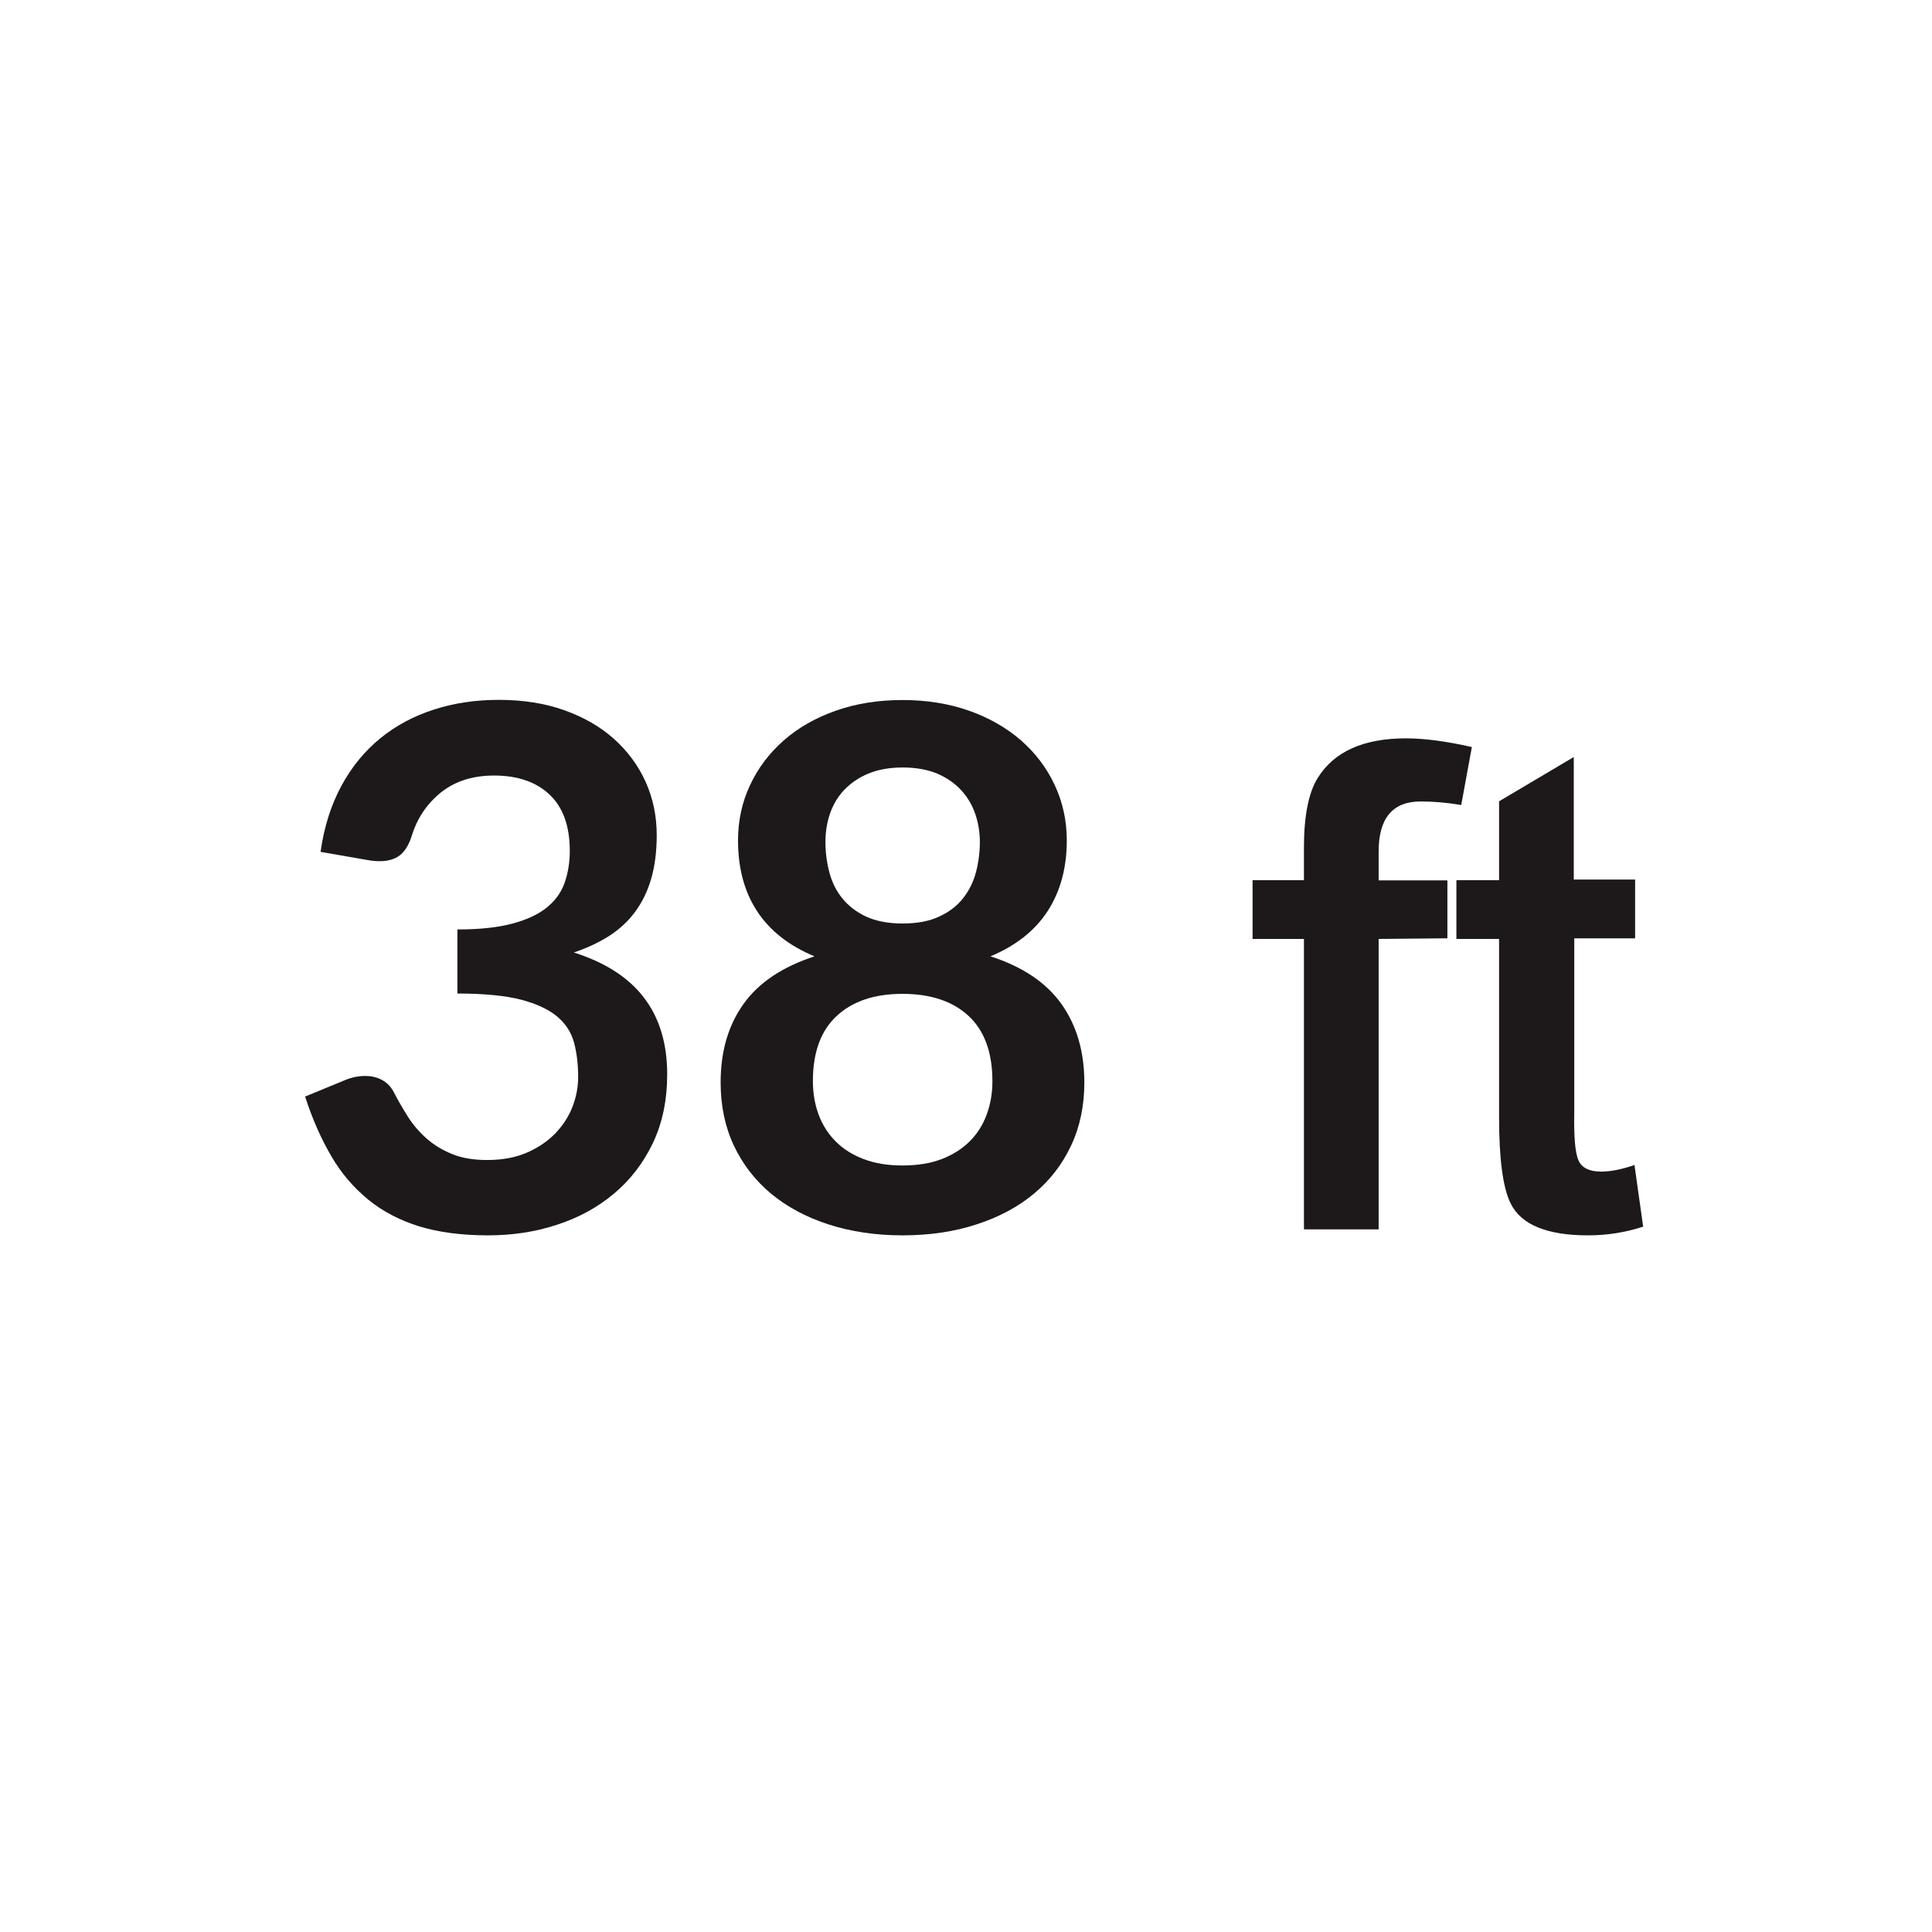
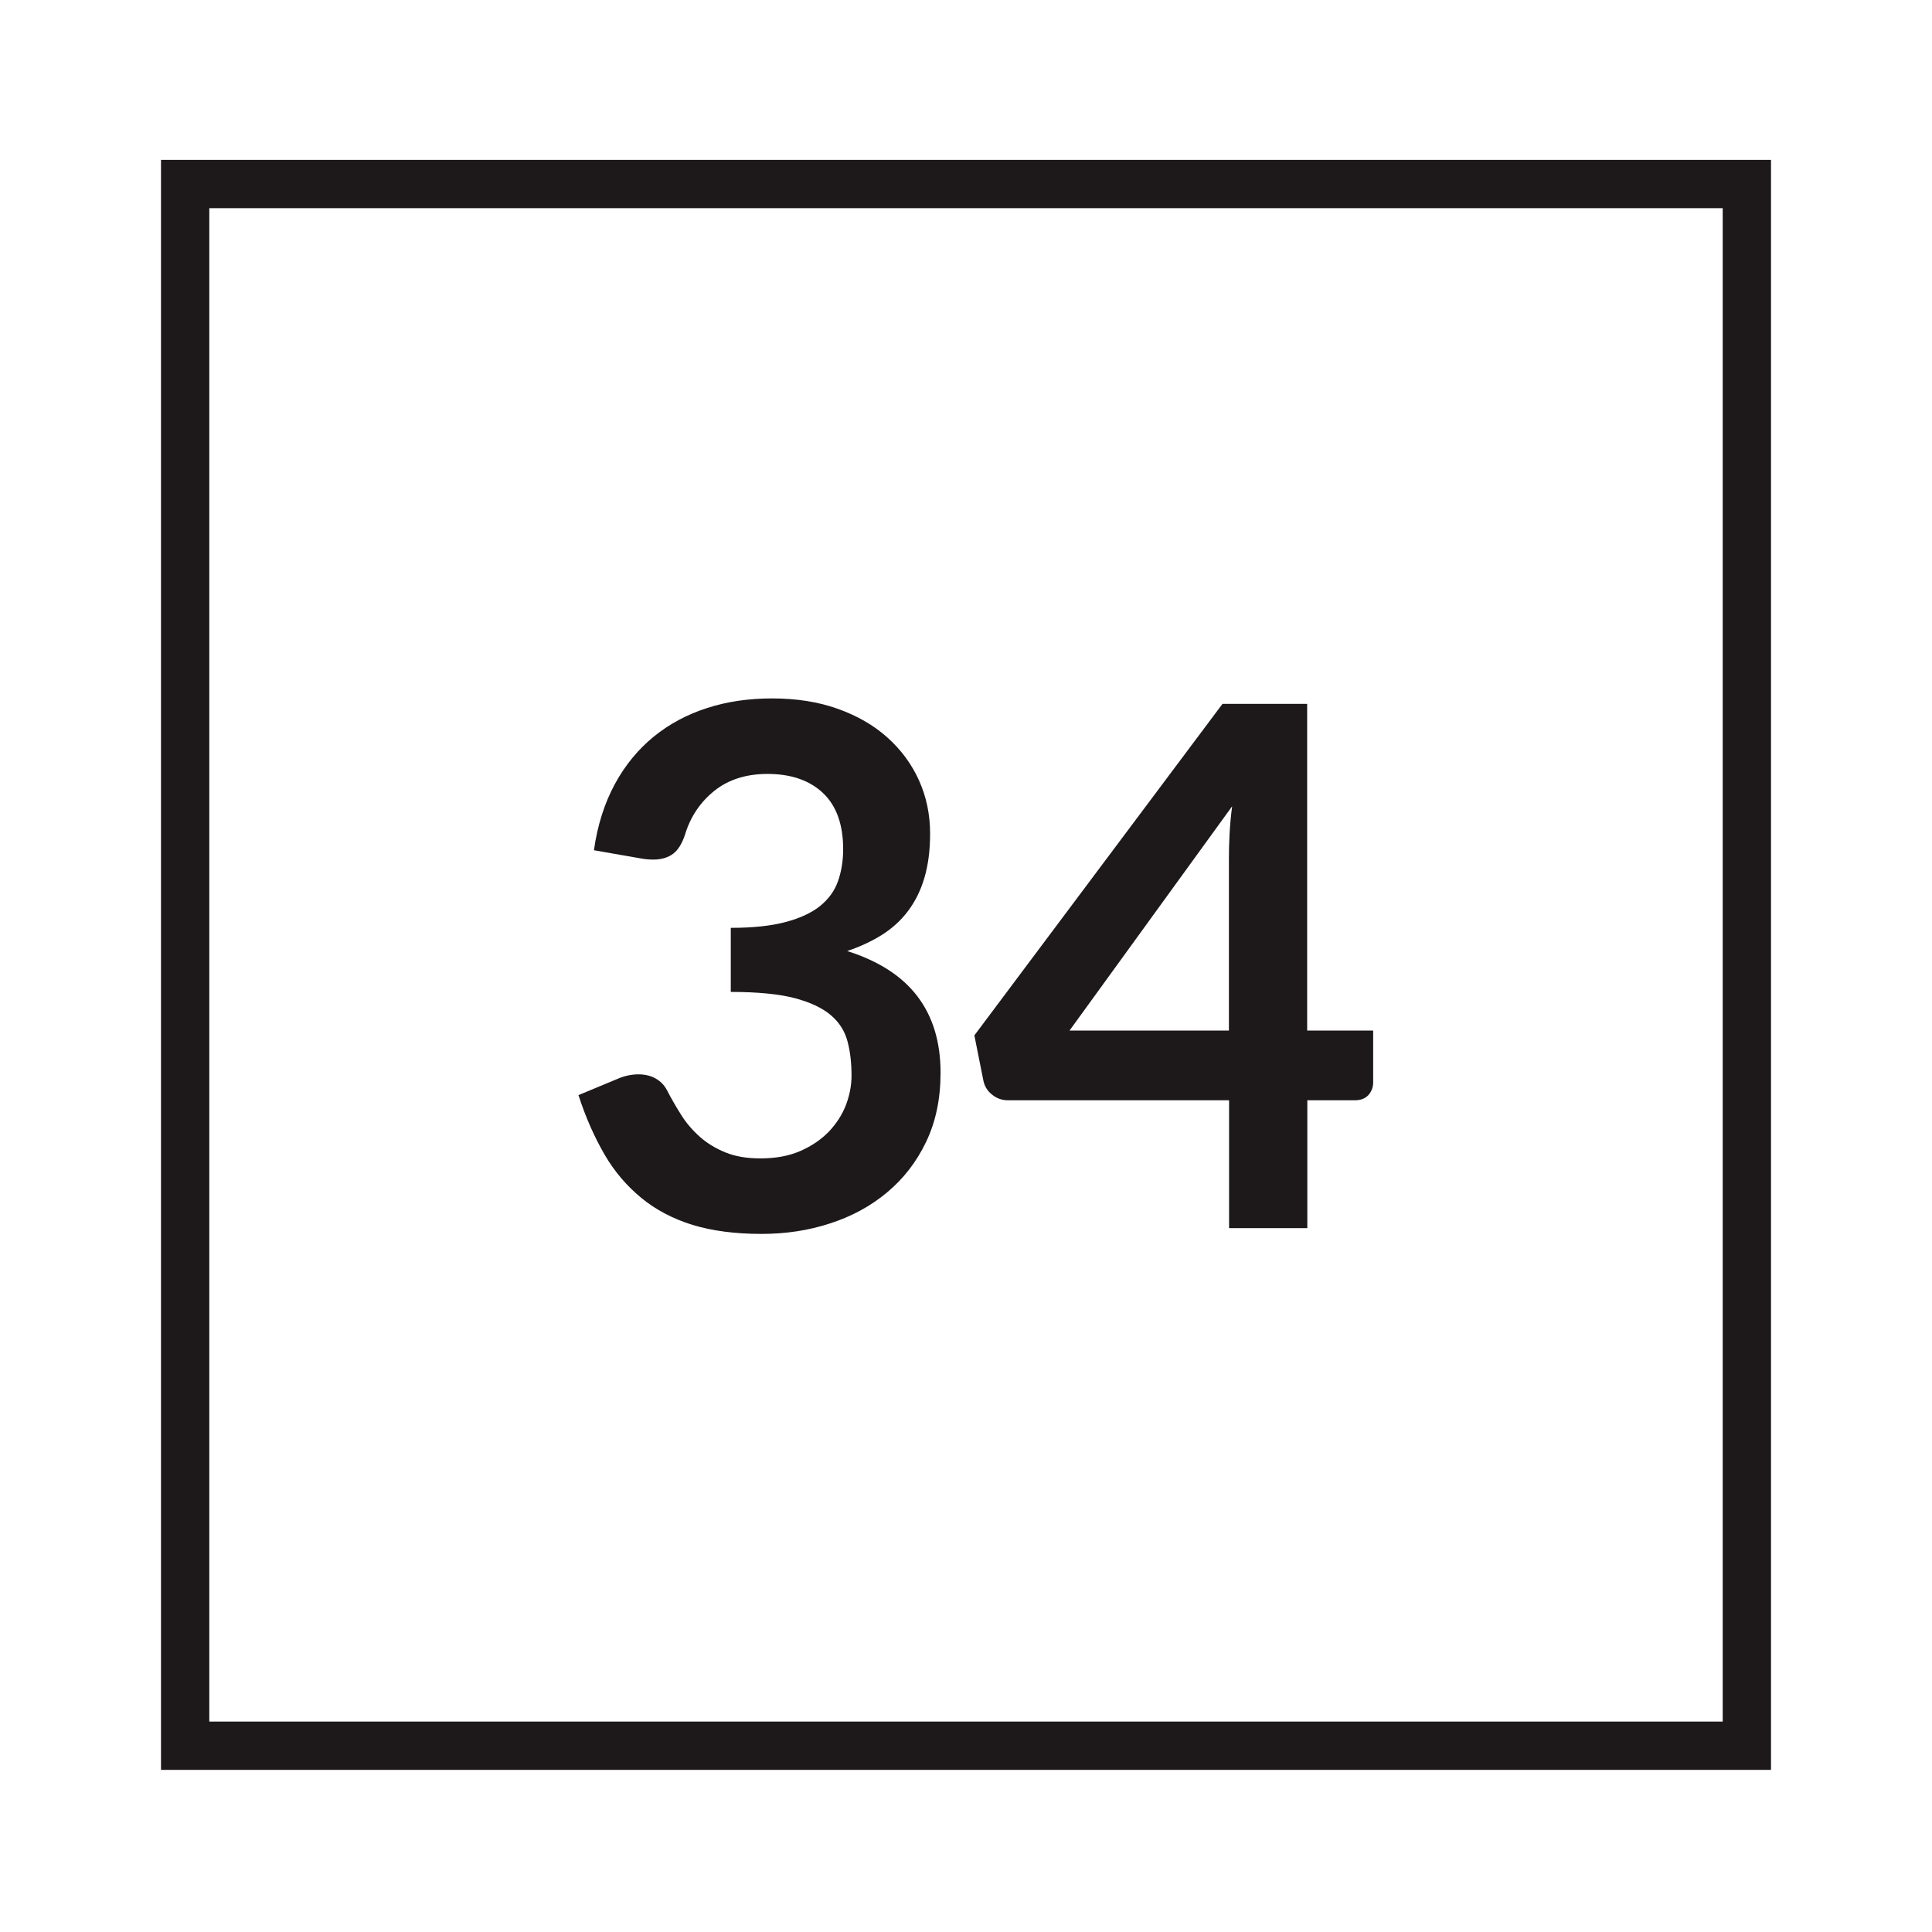
<svg xmlns="http://www.w3.org/2000/svg" version="1.1" id="Layer_1" x="0px" y="0px" viewBox="0 0 120 120" style="enable-background:new 0 0 120 120;" xml:space="preserve">
  <style type="text/css">
	.st0{display:none;}
	.st1{fill:#1D191A;}
- 	.st2{fill:#A5A5A5;stroke:#1D191A;stroke-width:0.6;stroke-miterlimit:10;}
- 	.st3{fill:none;stroke:#1D191A;stroke-width:0.6;stroke-miterlimit:10;}
- 	.st4{fill:none;stroke:#1D191A;stroke-width:0.8;stroke-miterlimit:10;}
+ 	.st2{fill:none;stroke:#1D191A;stroke-width:3;stroke-miterlimit:10;}
+ 	.st3{fill:none;stroke:#1D191A;stroke-width:2;stroke-miterlimit:10;}
+ 	.st4{fill:none;}
</style>
  <g>
-     <path class="st1" d="M30.98,43.47c1.5,0,2.85,0.21,4.06,0.64s2.24,1.02,3.09,1.78c0.85,0.76,1.51,1.65,1.97,2.67   c0.46,1.02,0.69,2.12,0.69,3.31c0,1.04-0.12,1.95-0.35,2.73c-0.23,0.79-0.57,1.47-1.01,2.06s-0.98,1.08-1.62,1.49   c-0.64,0.4-1.36,0.74-2.17,1.01c1.95,0.62,3.4,1.55,4.36,2.81c0.96,1.26,1.44,2.84,1.44,4.75c0,1.62-0.3,3.05-0.9,4.3   c-0.6,1.25-1.41,2.29-2.43,3.14s-2.2,1.49-3.54,1.92c-1.34,0.44-2.76,0.65-4.26,0.65c-1.64,0-3.06-0.19-4.28-0.56   c-1.21-0.38-2.27-0.93-3.17-1.67c-0.9-0.74-1.67-1.63-2.29-2.7s-1.17-2.29-1.62-3.69l2.45-1.01c0.42-0.18,0.85-0.27,1.28-0.27   c0.39,0,0.74,0.08,1.05,0.25c0.31,0.17,0.54,0.41,0.71,0.72c0.27,0.53,0.57,1.04,0.89,1.55c0.32,0.51,0.71,0.96,1.16,1.36   c0.45,0.4,0.98,0.72,1.59,0.97c0.61,0.25,1.33,0.37,2.17,0.37c0.95,0,1.77-0.15,2.48-0.46s1.29-0.71,1.77-1.2   c0.47-0.5,0.83-1.05,1.06-1.65s0.35-1.22,0.35-1.83c0-0.78-0.08-1.49-0.25-2.13c-0.17-0.64-0.51-1.18-1.04-1.63   c-0.53-0.45-1.28-0.8-2.26-1.06c-0.98-0.25-2.3-0.38-3.95-0.38v-3.98c1.36,0,2.5-0.12,3.4-0.36c0.9-0.24,1.62-0.57,2.15-1   c0.53-0.43,0.9-0.94,1.11-1.54s0.32-1.26,0.32-1.98c0-1.54-0.42-2.71-1.26-3.5c-0.84-0.79-1.99-1.18-3.44-1.18   c-1.32,0-2.42,0.35-3.29,1.04c-0.87,0.7-1.48,1.59-1.82,2.69c-0.18,0.57-0.43,0.98-0.74,1.22s-0.73,0.37-1.24,0.37   c-0.24,0-0.5-0.02-0.77-0.07l-2.92-0.51c0.22-1.56,0.66-2.93,1.3-4.11s1.45-2.16,2.42-2.95c0.97-0.79,2.08-1.38,3.33-1.78   C28.19,43.67,29.54,43.47,30.98,43.47z" />
-     <path class="st1" d="M56.06,76.73c-1.68,0-3.21-0.23-4.6-0.68c-1.39-0.45-2.58-1.09-3.57-1.91c-0.99-0.83-1.76-1.82-2.31-2.99   c-0.55-1.17-0.82-2.48-0.82-3.92c0-1.92,0.47-3.54,1.42-4.87c0.95-1.33,2.42-2.31,4.41-2.96c-1.59-0.66-2.78-1.6-3.57-2.81   s-1.18-2.68-1.18-4.39c0-1.23,0.25-2.38,0.75-3.44c0.5-1.07,1.2-1.99,2.1-2.78c0.9-0.79,1.98-1.4,3.23-1.84   c1.25-0.44,2.63-0.66,4.13-0.66s2.88,0.22,4.13,0.66s2.33,1.06,3.23,1.84c0.9,0.79,1.6,1.71,2.1,2.78c0.5,1.07,0.75,2.21,0.75,3.44   c0,1.71-0.4,3.17-1.19,4.39s-1.98,2.15-3.55,2.81c1.99,0.64,3.46,1.63,4.41,2.96c0.94,1.33,1.42,2.95,1.42,4.87   c0,1.44-0.27,2.75-0.82,3.92c-0.55,1.17-1.32,2.17-2.31,2.99c-0.99,0.83-2.18,1.46-3.57,1.91C59.28,76.5,57.74,76.73,56.06,76.73z    M56.06,72.39c0.92,0,1.72-0.13,2.41-0.39s1.27-0.63,1.74-1.09c0.47-0.46,0.83-1.02,1.07-1.67c0.24-0.64,0.36-1.34,0.36-2.09   c0-1.79-0.5-3.14-1.48-4.05c-0.99-0.91-2.35-1.37-4.1-1.37s-3.1,0.46-4.09,1.37c-0.99,0.92-1.48,2.27-1.48,4.05   c0,0.75,0.12,1.45,0.36,2.09c0.24,0.65,0.6,1.2,1.07,1.67c0.47,0.47,1.05,0.83,1.74,1.09C54.35,72.26,55.15,72.39,56.06,72.39z    M56.06,57.36c0.9,0,1.66-0.14,2.27-0.43c0.62-0.28,1.11-0.66,1.49-1.14c0.37-0.47,0.64-1.01,0.8-1.62   c0.16-0.61,0.24-1.23,0.24-1.88c0-0.61-0.1-1.2-0.29-1.75c-0.19-0.55-0.49-1.05-0.88-1.47s-0.89-0.77-1.48-1.02   c-0.6-0.25-1.31-0.38-2.14-0.38c-0.82,0-1.54,0.13-2.14,0.38c-0.6,0.25-1.1,0.6-1.5,1.02s-0.69,0.92-0.88,1.47   c-0.19,0.56-0.28,1.14-0.28,1.75c0,0.65,0.08,1.27,0.24,1.88c0.16,0.61,0.42,1.15,0.8,1.62s0.87,0.85,1.48,1.14   C54.41,57.21,55.16,57.36,56.06,57.36z" />
-     <path class="st1" d="M89.9,54.68v3.6l-4.27,0.04v18.04h-4.64V58.32H77.8v-3.65h3.19v-2.02c0-1.98,0.29-3.42,0.85-4.32   c1.02-1.65,2.85-2.47,5.49-2.47c1.14,0,2.5,0.18,4.09,0.54L90.76,50c-0.9-0.15-1.74-0.22-2.52-0.22c-1.74,0-2.61,1.04-2.61,3.1v1.8   H89.9z" />
-     <path class="st1" d="M97.73,54.63h3.83v3.65h-3.78v10.8c-0.03,1.56,0.06,2.57,0.27,3.01c0.21,0.45,0.67,0.68,1.4,0.68   c0.6,0,1.29-0.14,2.07-0.41l0.54,3.83c-1.11,0.36-2.25,0.54-3.42,0.54c-2.55,0-4.16-0.66-4.81-1.98c-0.48-0.96-0.72-2.75-0.72-5.35   V58.32h-2.65v-3.65h2.65v-4.9l4.64-2.75V54.63z" />
+     <path class="st1" d="M47.96,43.38c1.5,0,2.85,0.21,4.06,0.64s2.24,1.02,3.09,1.78c0.85,0.76,1.51,1.65,1.97,2.67   c0.46,1.02,0.69,2.12,0.69,3.31c0,1.04-0.12,1.95-0.35,2.73c-0.23,0.79-0.57,1.47-1.01,2.06s-0.98,1.08-1.62,1.49   c-0.64,0.4-1.36,0.74-2.17,1.01c1.95,0.62,3.4,1.55,4.36,2.81c0.96,1.26,1.44,2.84,1.44,4.75c0,1.62-0.3,3.05-0.9,4.3   c-0.6,1.25-1.41,2.29-2.43,3.14s-2.2,1.49-3.54,1.92c-1.34,0.44-2.76,0.65-4.26,0.65c-1.64,0-3.06-0.19-4.28-0.56   c-1.21-0.38-2.27-0.93-3.17-1.67c-0.9-0.74-1.67-1.63-2.29-2.7s-1.17-2.29-1.62-3.69L38.38,67c0.42-0.18,0.85-0.27,1.28-0.27   c0.39,0,0.74,0.08,1.05,0.25c0.31,0.17,0.54,0.41,0.71,0.72c0.27,0.53,0.57,1.04,0.89,1.55c0.32,0.51,0.71,0.96,1.16,1.36   c0.45,0.4,0.98,0.72,1.59,0.97c0.61,0.25,1.33,0.37,2.17,0.37c0.95,0,1.77-0.15,2.48-0.46s1.29-0.71,1.77-1.2   c0.47-0.5,0.83-1.05,1.06-1.65s0.35-1.22,0.35-1.83c0-0.78-0.08-1.49-0.25-2.13c-0.17-0.64-0.51-1.18-1.04-1.63   c-0.53-0.45-1.28-0.8-2.26-1.06c-0.98-0.25-2.3-0.38-3.95-0.38v-3.98c1.36,0,2.5-0.12,3.4-0.36c0.9-0.24,1.62-0.57,2.15-1   c0.53-0.43,0.9-0.94,1.11-1.54s0.32-1.26,0.32-1.98c0-1.54-0.42-2.71-1.26-3.5c-0.84-0.79-1.99-1.18-3.44-1.18   c-1.32,0-2.42,0.35-3.29,1.04c-0.87,0.7-1.48,1.59-1.82,2.69c-0.18,0.57-0.43,0.98-0.74,1.22s-0.73,0.37-1.24,0.37   c-0.24,0-0.5-0.02-0.77-0.07l-2.92-0.51c0.22-1.56,0.66-2.93,1.3-4.11s1.45-2.16,2.42-2.95c0.97-0.79,2.08-1.38,3.33-1.78   C45.18,43.57,46.52,43.38,47.96,43.38z" />
+     <path class="st1" d="M81.19,64.01h4.1v3.22c0,0.3-0.1,0.56-0.29,0.78c-0.2,0.22-0.48,0.33-0.85,0.33h-2.95v7.94h-4.86v-7.94H62.61   c-0.38,0-0.71-0.12-0.99-0.35c-0.29-0.23-0.47-0.52-0.54-0.87l-0.56-2.81l15.41-20.59h5.26V64.01z M76.33,53.36   c0-0.48,0.01-1,0.04-1.55c0.03-0.56,0.08-1.13,0.16-1.73l-10.1,13.93h9.9V53.36z" />
  </g>
+   <g>
+     <path class="st1" d="M107,12.93v94H13v-94H107 M110,9.93H10v100h100V9.93L110,9.93z" />
+   </g>
+   <rect x="58.12" y="58.52" class="st4" width="2.65" height="0" />
</svg>
